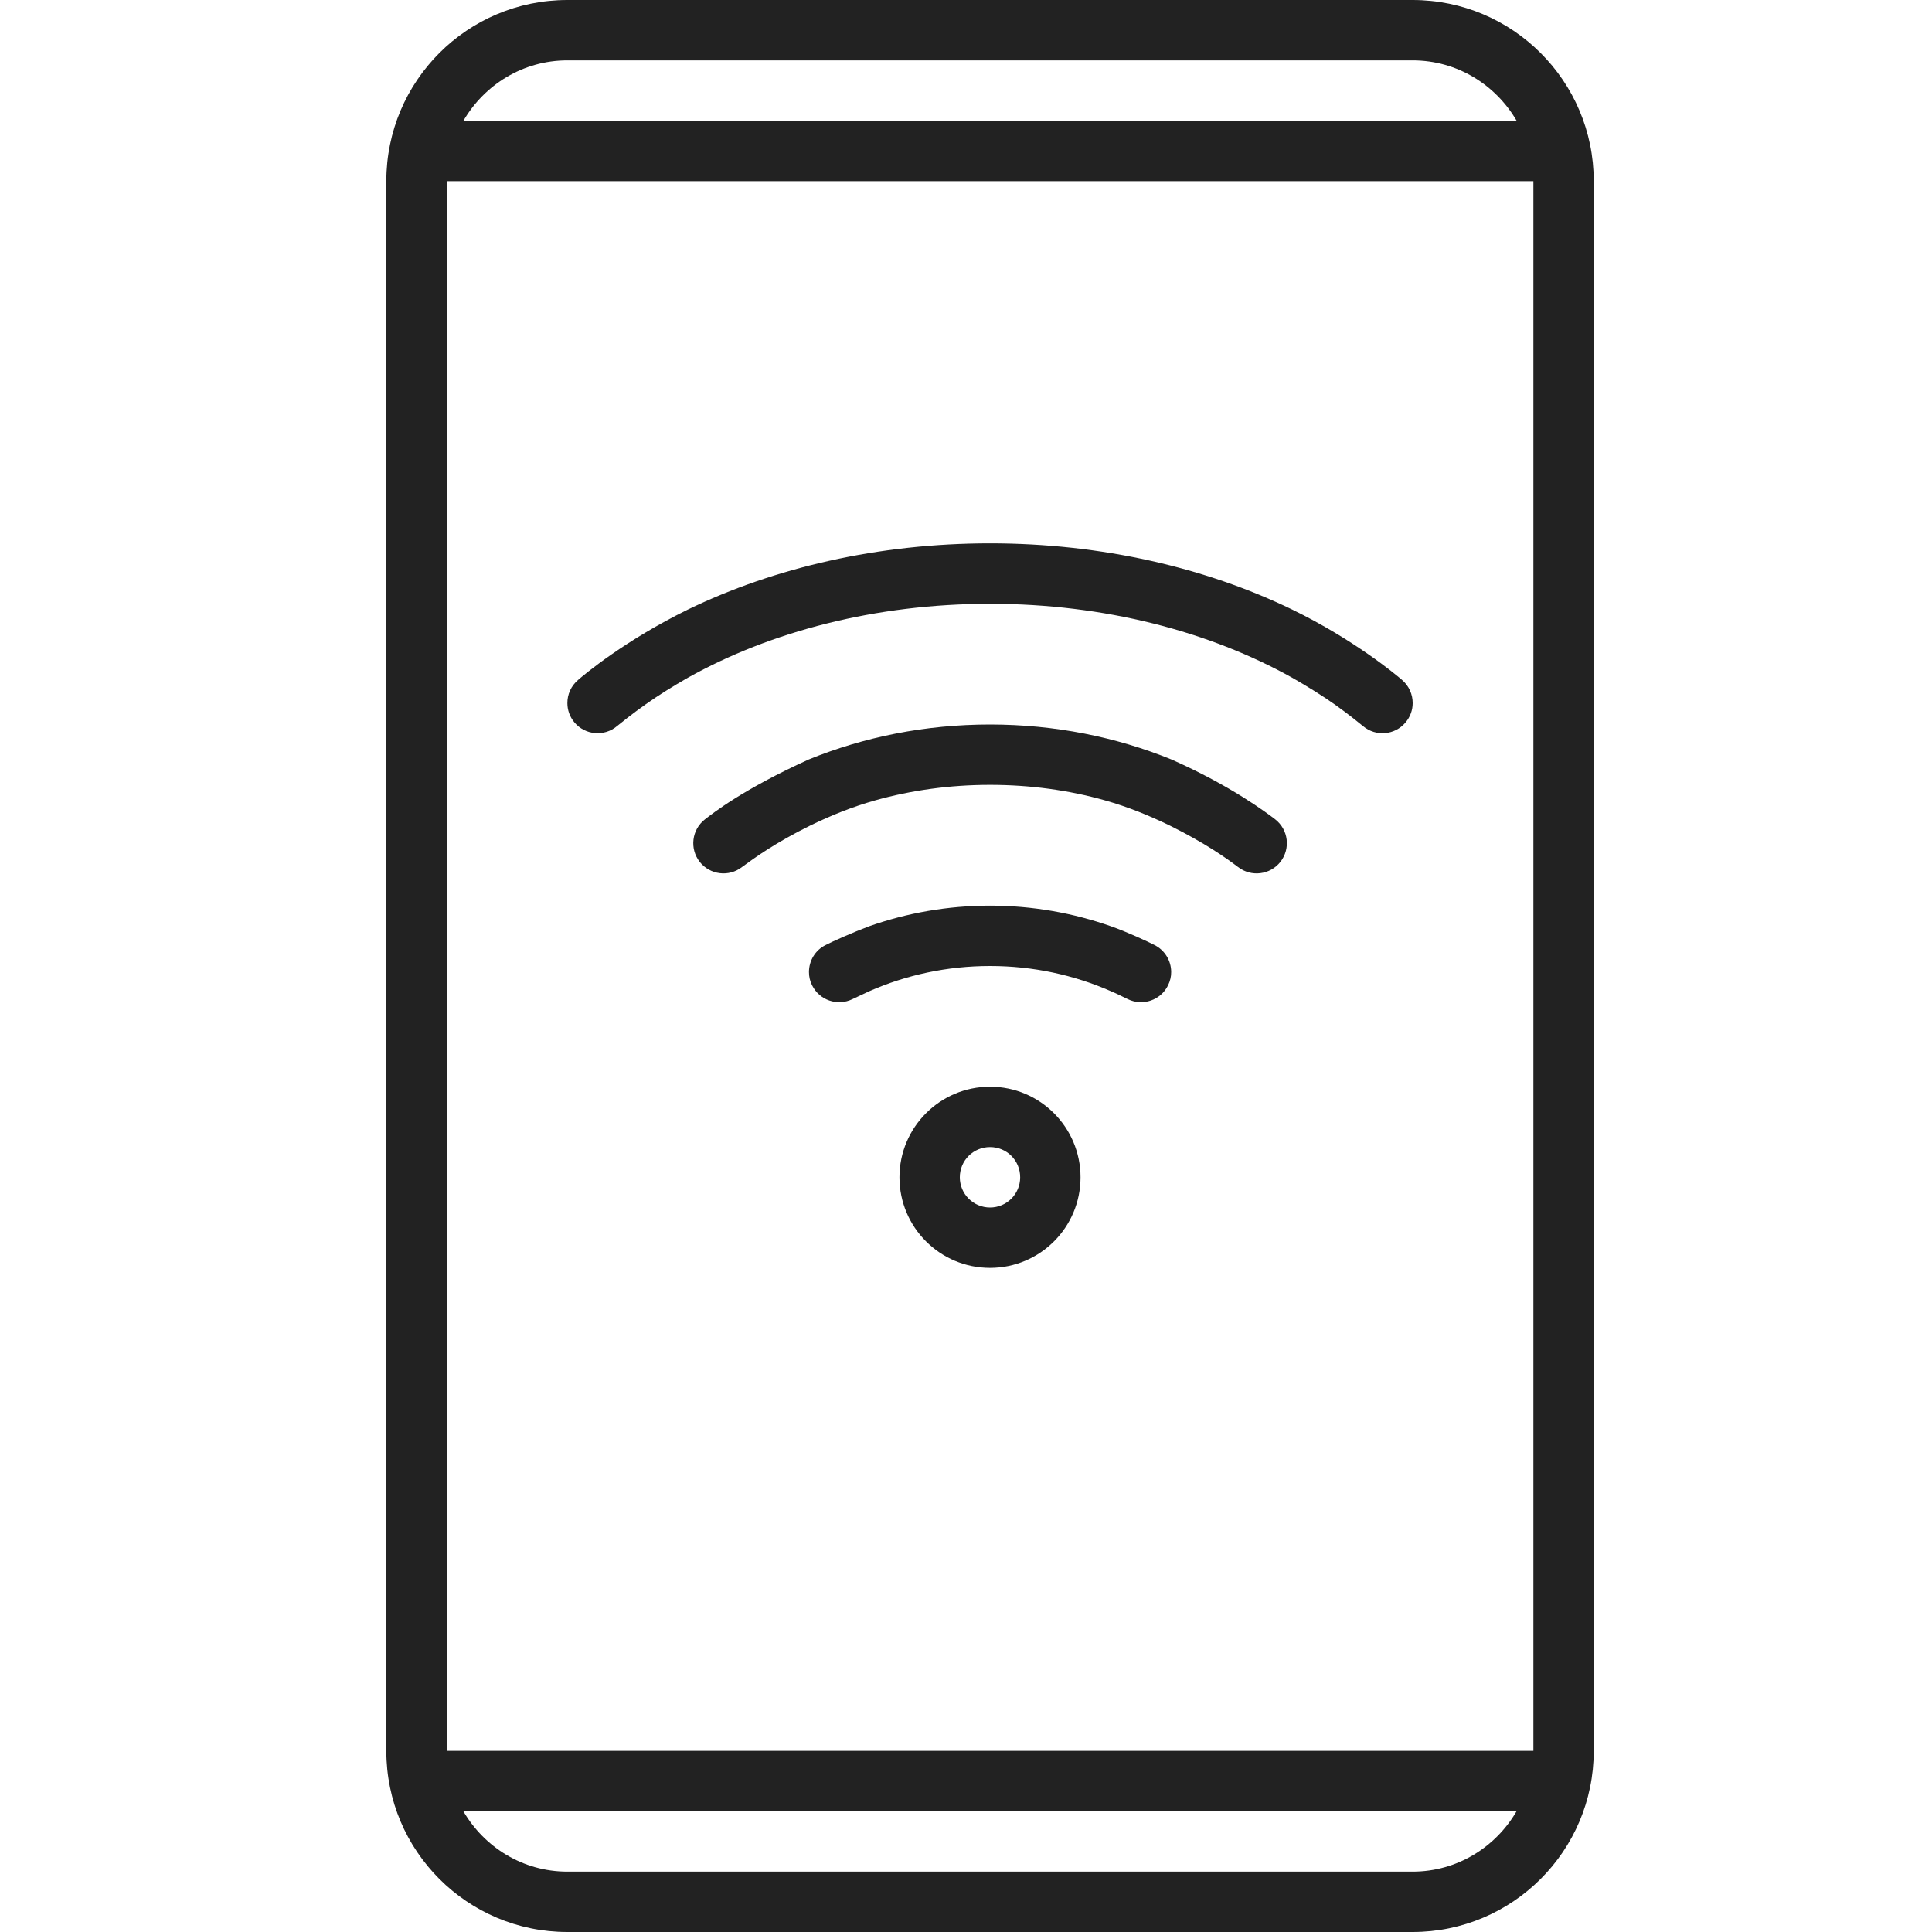
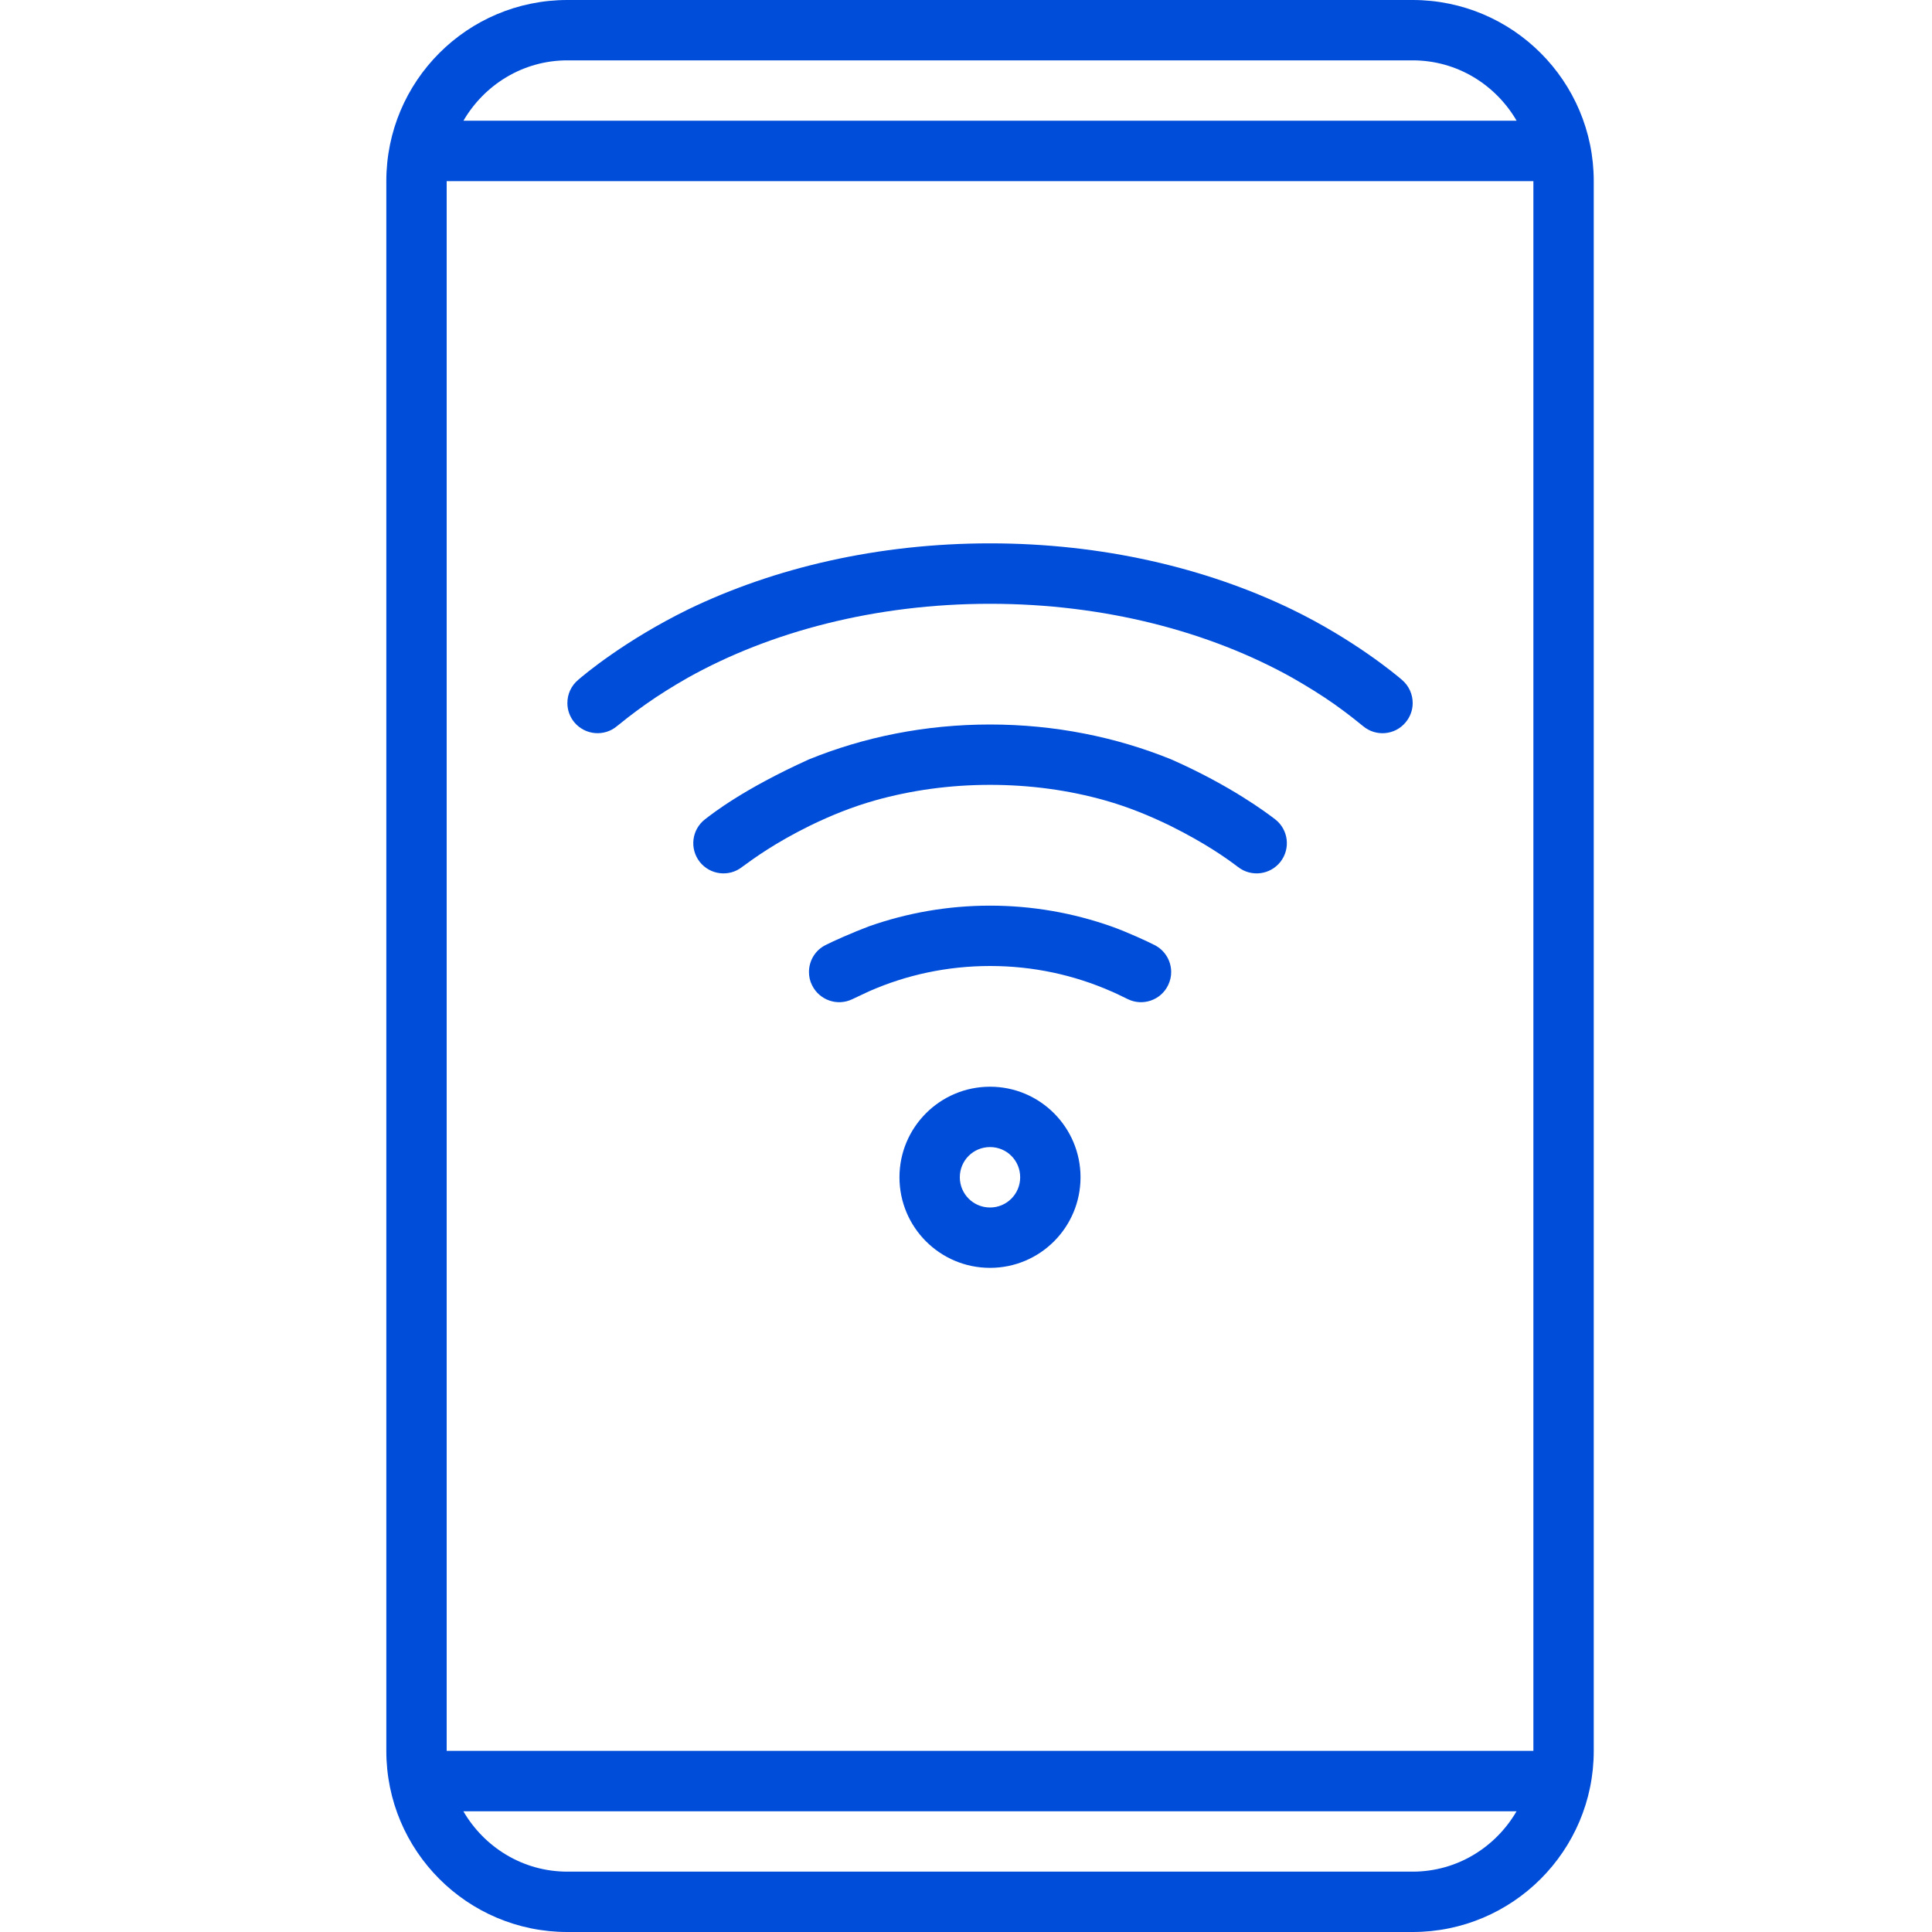
<svg xmlns="http://www.w3.org/2000/svg" version="1.1" id="Layer_1" x="0px" y="0px" width="25px" height="25px" viewBox="0 0 25 25" enable-background="new 0 0 25 25" xml:space="preserve">
  <g id="_x31_1">
-     <path fill-rule="evenodd" clip-rule="evenodd" fill="#222222" d="M12.811,14.062c-0.647,0-1.172,0.525-1.172,1.172   c0,0.647,0.524,1.172,1.172,1.172c0.647,0,1.171-0.524,1.171-1.172C13.982,14.588,13.458,14.062,12.811,14.062z M12.811,15.625   c-0.216,0-0.391-0.175-0.391-0.391c0-0.217,0.174-0.391,0.391-0.391s0.39,0.174,0.39,0.391   C13.201,15.45,13.027,15.625,12.811,15.625z M18.279,0H7.342C6.047,0,4.999,1.049,4.999,2.344v20.312   C4.999,23.95,6.047,25,7.342,25h10.937c1.294,0,2.344-1.05,2.344-2.344V2.344C20.623,1.049,19.573,0,18.279,0z M7.342,0.781h10.937   c0.577,0,1.075,0.316,1.346,0.781H5.997C6.267,1.098,6.766,0.781,7.342,0.781z M18.279,24.219H7.342   c-0.577,0-1.075-0.316-1.346-0.781h13.628C19.354,23.902,18.856,24.219,18.279,24.219z M19.842,22.656H5.78V2.344h14.062V22.656z    M15.157,9.827c-0.711-0.289-1.507-0.452-2.346-0.452c-0.84,0-1.636,0.163-2.347,0.453c-0.853,0.387-1.244,0.699-1.343,0.775   c-0.17,0.133-0.2,0.378-0.067,0.549c0.133,0.169,0.378,0.2,0.548,0.067c0.158-0.116,0.427-0.312,0.879-0.535   c0.27-0.131,0.542-0.242,0.843-0.327c0.467-0.131,0.966-0.201,1.487-0.201s1.02,0.069,1.488,0.201   c0.3,0.085,0.571,0.196,0.841,0.327c0.457,0.227,0.727,0.419,0.88,0.535c0.171,0.133,0.416,0.102,0.549-0.067   c0.133-0.171,0.103-0.416-0.067-0.549C16.399,10.524,15.928,10.167,15.157,9.827z M14.936,12.227   c-0.07-0.037-0.361-0.172-0.56-0.241c-0.489-0.172-1.017-0.267-1.565-0.267c-0.549,0-1.076,0.095-1.565,0.267   c-0.215,0.081-0.475,0.197-0.559,0.241c-0.139,0.067-0.219,0.206-0.219,0.351c0,0.058,0.012,0.116,0.04,0.171   c0.095,0.194,0.329,0.274,0.522,0.18c0.052-0.026,0.152-0.07,0.217-0.102c0.479-0.211,1.009-0.327,1.565-0.327   c0.556,0,1.085,0.116,1.565,0.327c0.06,0.024,0.161,0.076,0.217,0.102c0.193,0.094,0.427,0.014,0.521-0.18   c0.027-0.056,0.041-0.114,0.04-0.174C15.154,12.432,15.073,12.294,14.936,12.227z M7.984,9.396   c0.052-0.042,0.193-0.157,0.372-0.283c0.162-0.115,0.356-0.236,0.546-0.344c1.065-0.595,2.424-0.956,3.909-0.956   c1.485,0,2.843,0.361,3.909,0.956c0.193,0.11,0.388,0.231,0.548,0.344c0.185,0.131,0.326,0.248,0.37,0.283   c0.165,0.139,0.412,0.118,0.55-0.048c0.061-0.072,0.092-0.16,0.092-0.249c0.001-0.112-0.047-0.224-0.139-0.302   c-0.075-0.065-0.621-0.521-1.421-0.91c-1.118-0.541-2.463-0.856-3.909-0.856c-1.447,0-2.792,0.315-3.909,0.856   c-0.813,0.399-1.34,0.84-1.42,0.91c-0.093,0.078-0.141,0.189-0.14,0.302c0,0.088,0.03,0.176,0.091,0.249   C7.572,9.513,7.819,9.535,7.984,9.396z" />
+     <path fill-rule="evenodd" clip-rule="evenodd" fill="#004dda" d="M12.811,14.062c-0.647,0-1.172,0.525-1.172,1.172   c0,0.647,0.524,1.172,1.172,1.172c0.647,0,1.171-0.524,1.171-1.172C13.982,14.588,13.458,14.062,12.811,14.062z M12.811,15.625   c-0.216,0-0.391-0.175-0.391-0.391c0-0.217,0.174-0.391,0.391-0.391s0.39,0.174,0.39,0.391   C13.201,15.45,13.027,15.625,12.811,15.625z M18.279,0H7.342C6.047,0,4.999,1.049,4.999,2.344v20.312   C4.999,23.95,6.047,25,7.342,25h10.937c1.294,0,2.344-1.05,2.344-2.344V2.344C20.623,1.049,19.573,0,18.279,0z M7.342,0.781h10.937   c0.577,0,1.075,0.316,1.346,0.781H5.997C6.267,1.098,6.766,0.781,7.342,0.781z M18.279,24.219H7.342   c-0.577,0-1.075-0.316-1.346-0.781h13.628C19.354,23.902,18.856,24.219,18.279,24.219z M19.842,22.656H5.78V2.344h14.062V22.656z    M15.157,9.827c-0.711-0.289-1.507-0.452-2.346-0.452c-0.84,0-1.636,0.163-2.347,0.453c-0.853,0.387-1.244,0.699-1.343,0.775   c-0.17,0.133-0.2,0.378-0.067,0.549c0.133,0.169,0.378,0.2,0.548,0.067c0.158-0.116,0.427-0.312,0.879-0.535   c0.27-0.131,0.542-0.242,0.843-0.327c0.467-0.131,0.966-0.201,1.487-0.201s1.02,0.069,1.488,0.201   c0.3,0.085,0.571,0.196,0.841,0.327c0.457,0.227,0.727,0.419,0.88,0.535c0.171,0.133,0.416,0.102,0.549-0.067   c0.133-0.171,0.103-0.416-0.067-0.549C16.399,10.524,15.928,10.167,15.157,9.827z M14.936,12.227   c-0.07-0.037-0.361-0.172-0.56-0.241c-0.489-0.172-1.017-0.267-1.565-0.267c-0.549,0-1.076,0.095-1.565,0.267   c-0.215,0.081-0.475,0.197-0.559,0.241c-0.139,0.067-0.219,0.206-0.219,0.351c0,0.058,0.012,0.116,0.04,0.171   c0.095,0.194,0.329,0.274,0.522,0.18c0.052-0.026,0.152-0.07,0.217-0.102c0.479-0.211,1.009-0.327,1.565-0.327   c0.556,0,1.085,0.116,1.565,0.327c0.06,0.024,0.161,0.076,0.217,0.102c0.193,0.094,0.427,0.014,0.521-0.18   c0.027-0.056,0.041-0.114,0.04-0.174C15.154,12.432,15.073,12.294,14.936,12.227z M7.984,9.396   c0.052-0.042,0.193-0.157,0.372-0.283c0.162-0.115,0.356-0.236,0.546-0.344c1.065-0.595,2.424-0.956,3.909-0.956   c1.485,0,2.843,0.361,3.909,0.956c0.193,0.11,0.388,0.231,0.548,0.344c0.185,0.131,0.326,0.248,0.37,0.283   c0.165,0.139,0.412,0.118,0.55-0.048c0.061-0.072,0.092-0.16,0.092-0.249c0.001-0.112-0.047-0.224-0.139-0.302   c-0.075-0.065-0.621-0.521-1.421-0.91c-1.118-0.541-2.463-0.856-3.909-0.856c-1.447,0-2.792,0.315-3.909,0.856   c-0.813,0.399-1.34,0.84-1.42,0.91c-0.093,0.078-0.141,0.189-0.14,0.302c0,0.088,0.03,0.176,0.091,0.249   C7.572,9.513,7.819,9.535,7.984,9.396z" />
  </g>
</svg>
